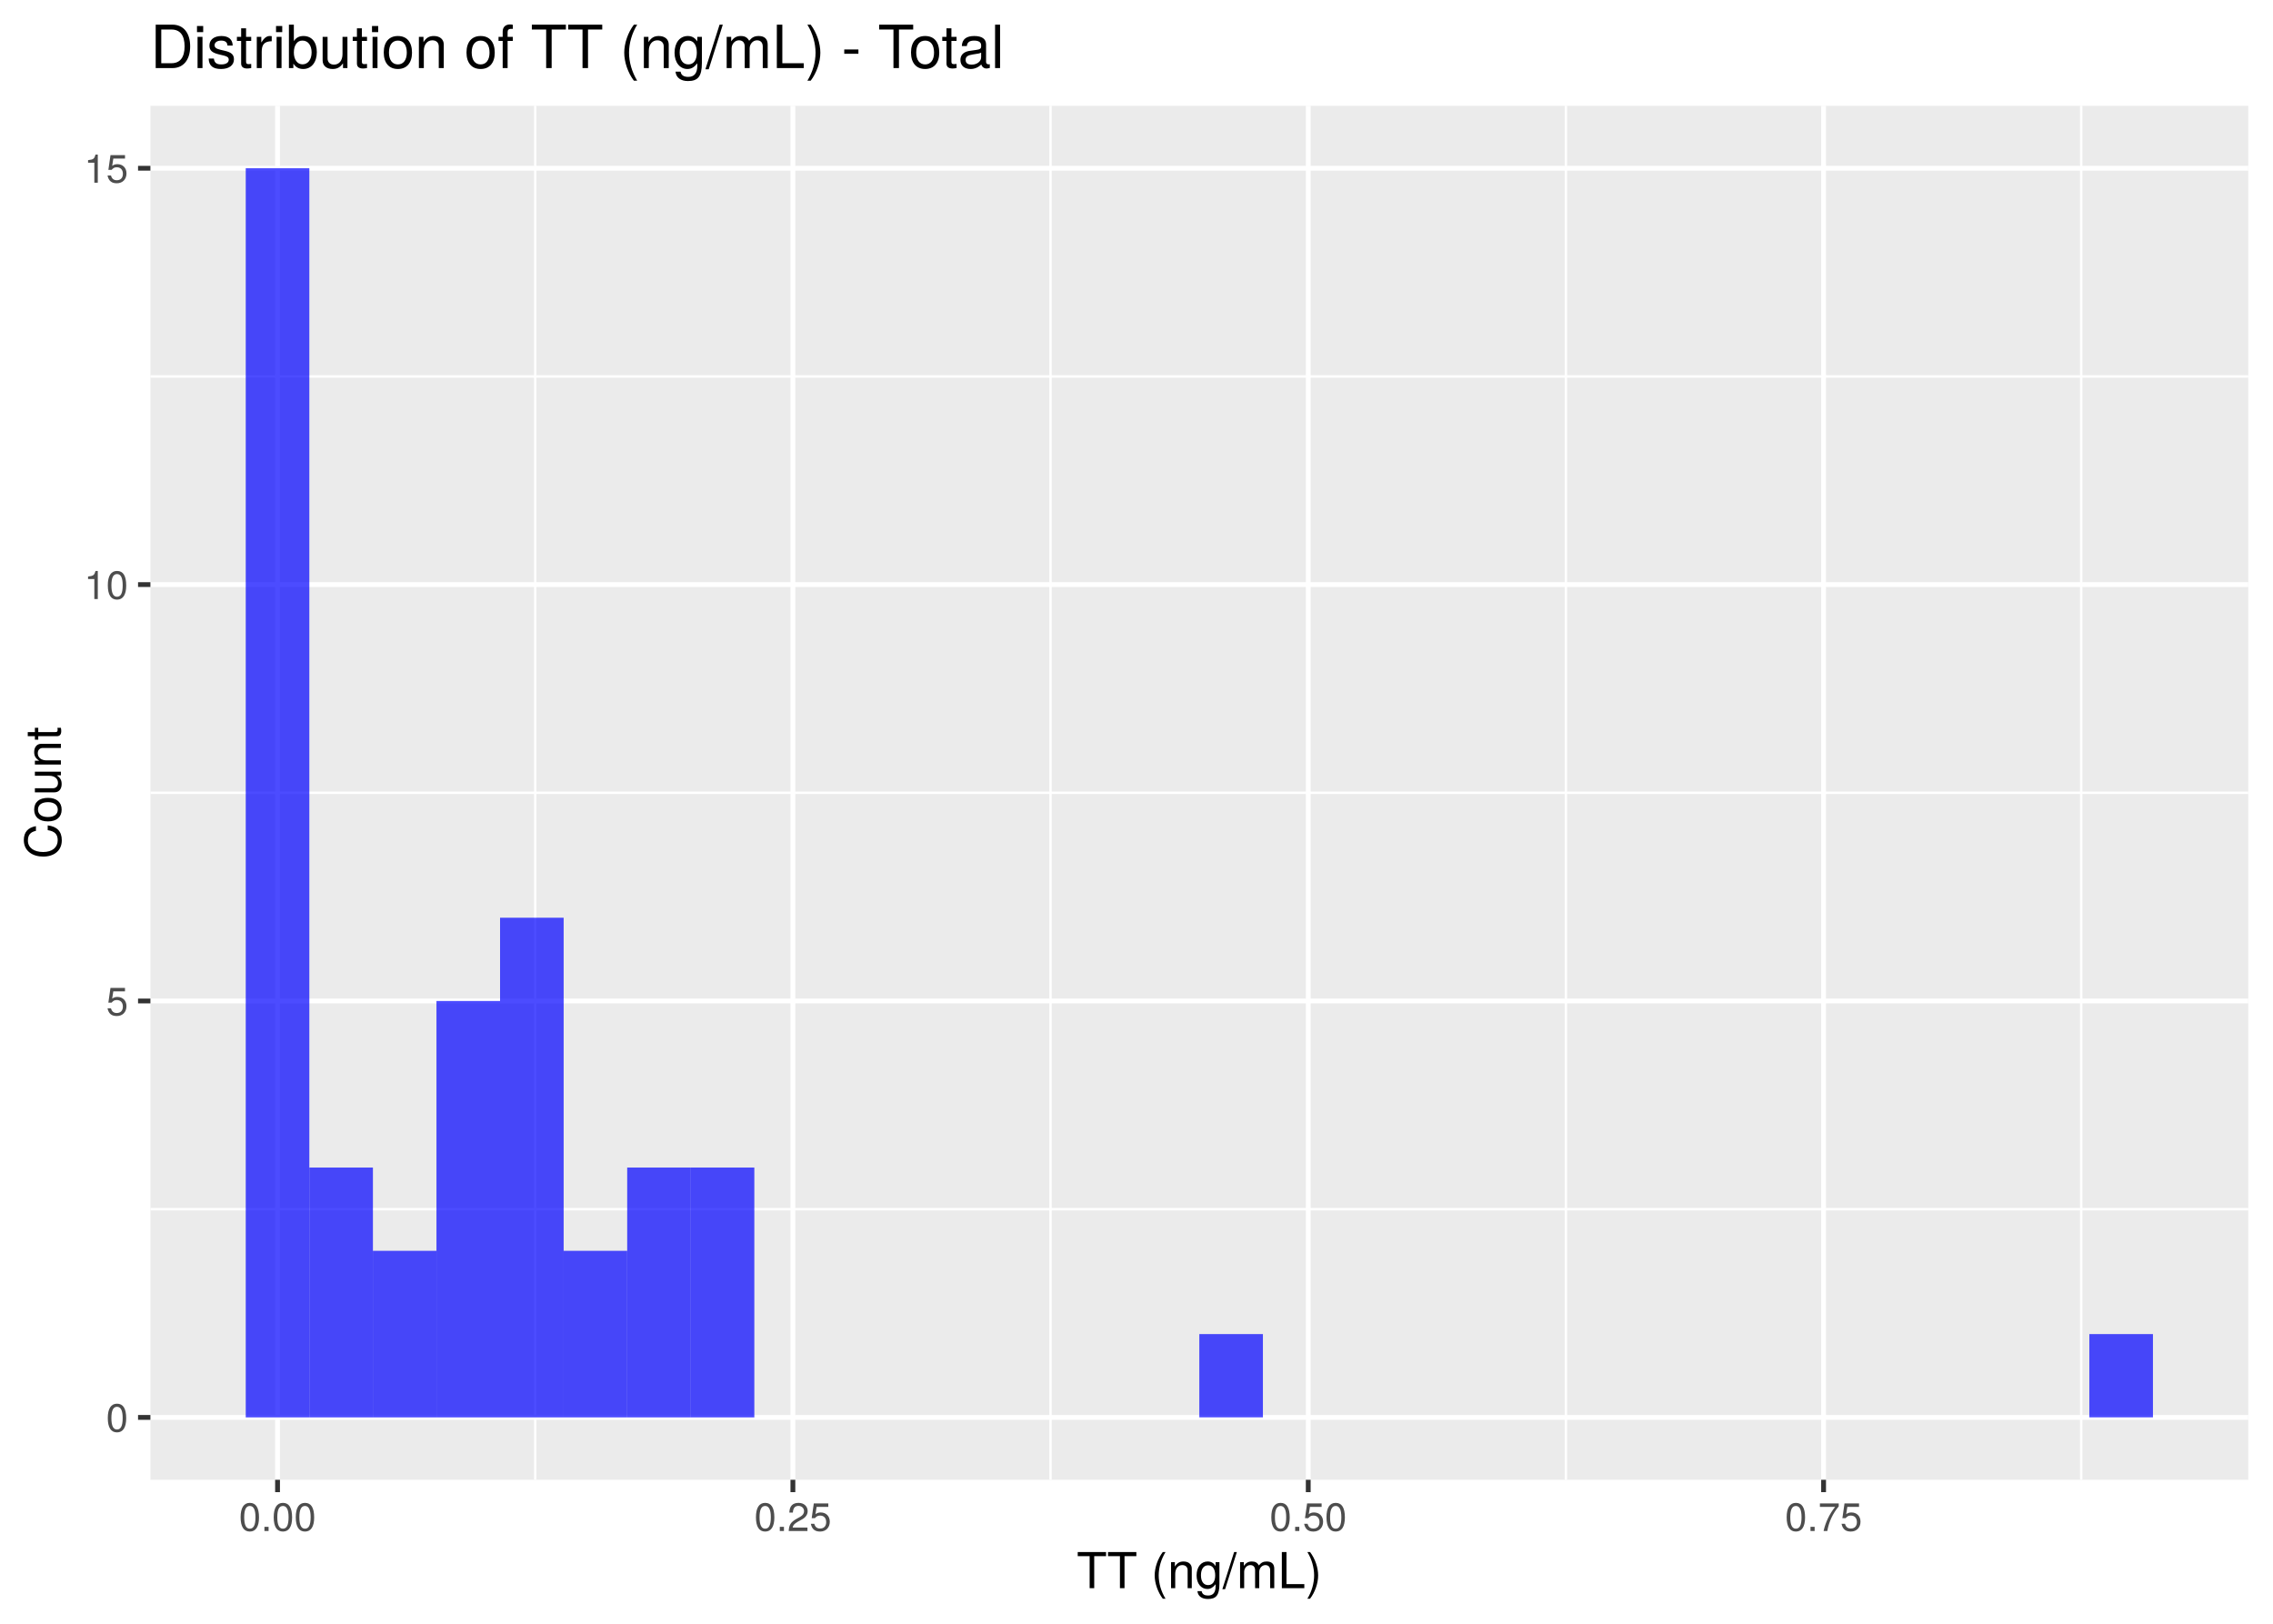
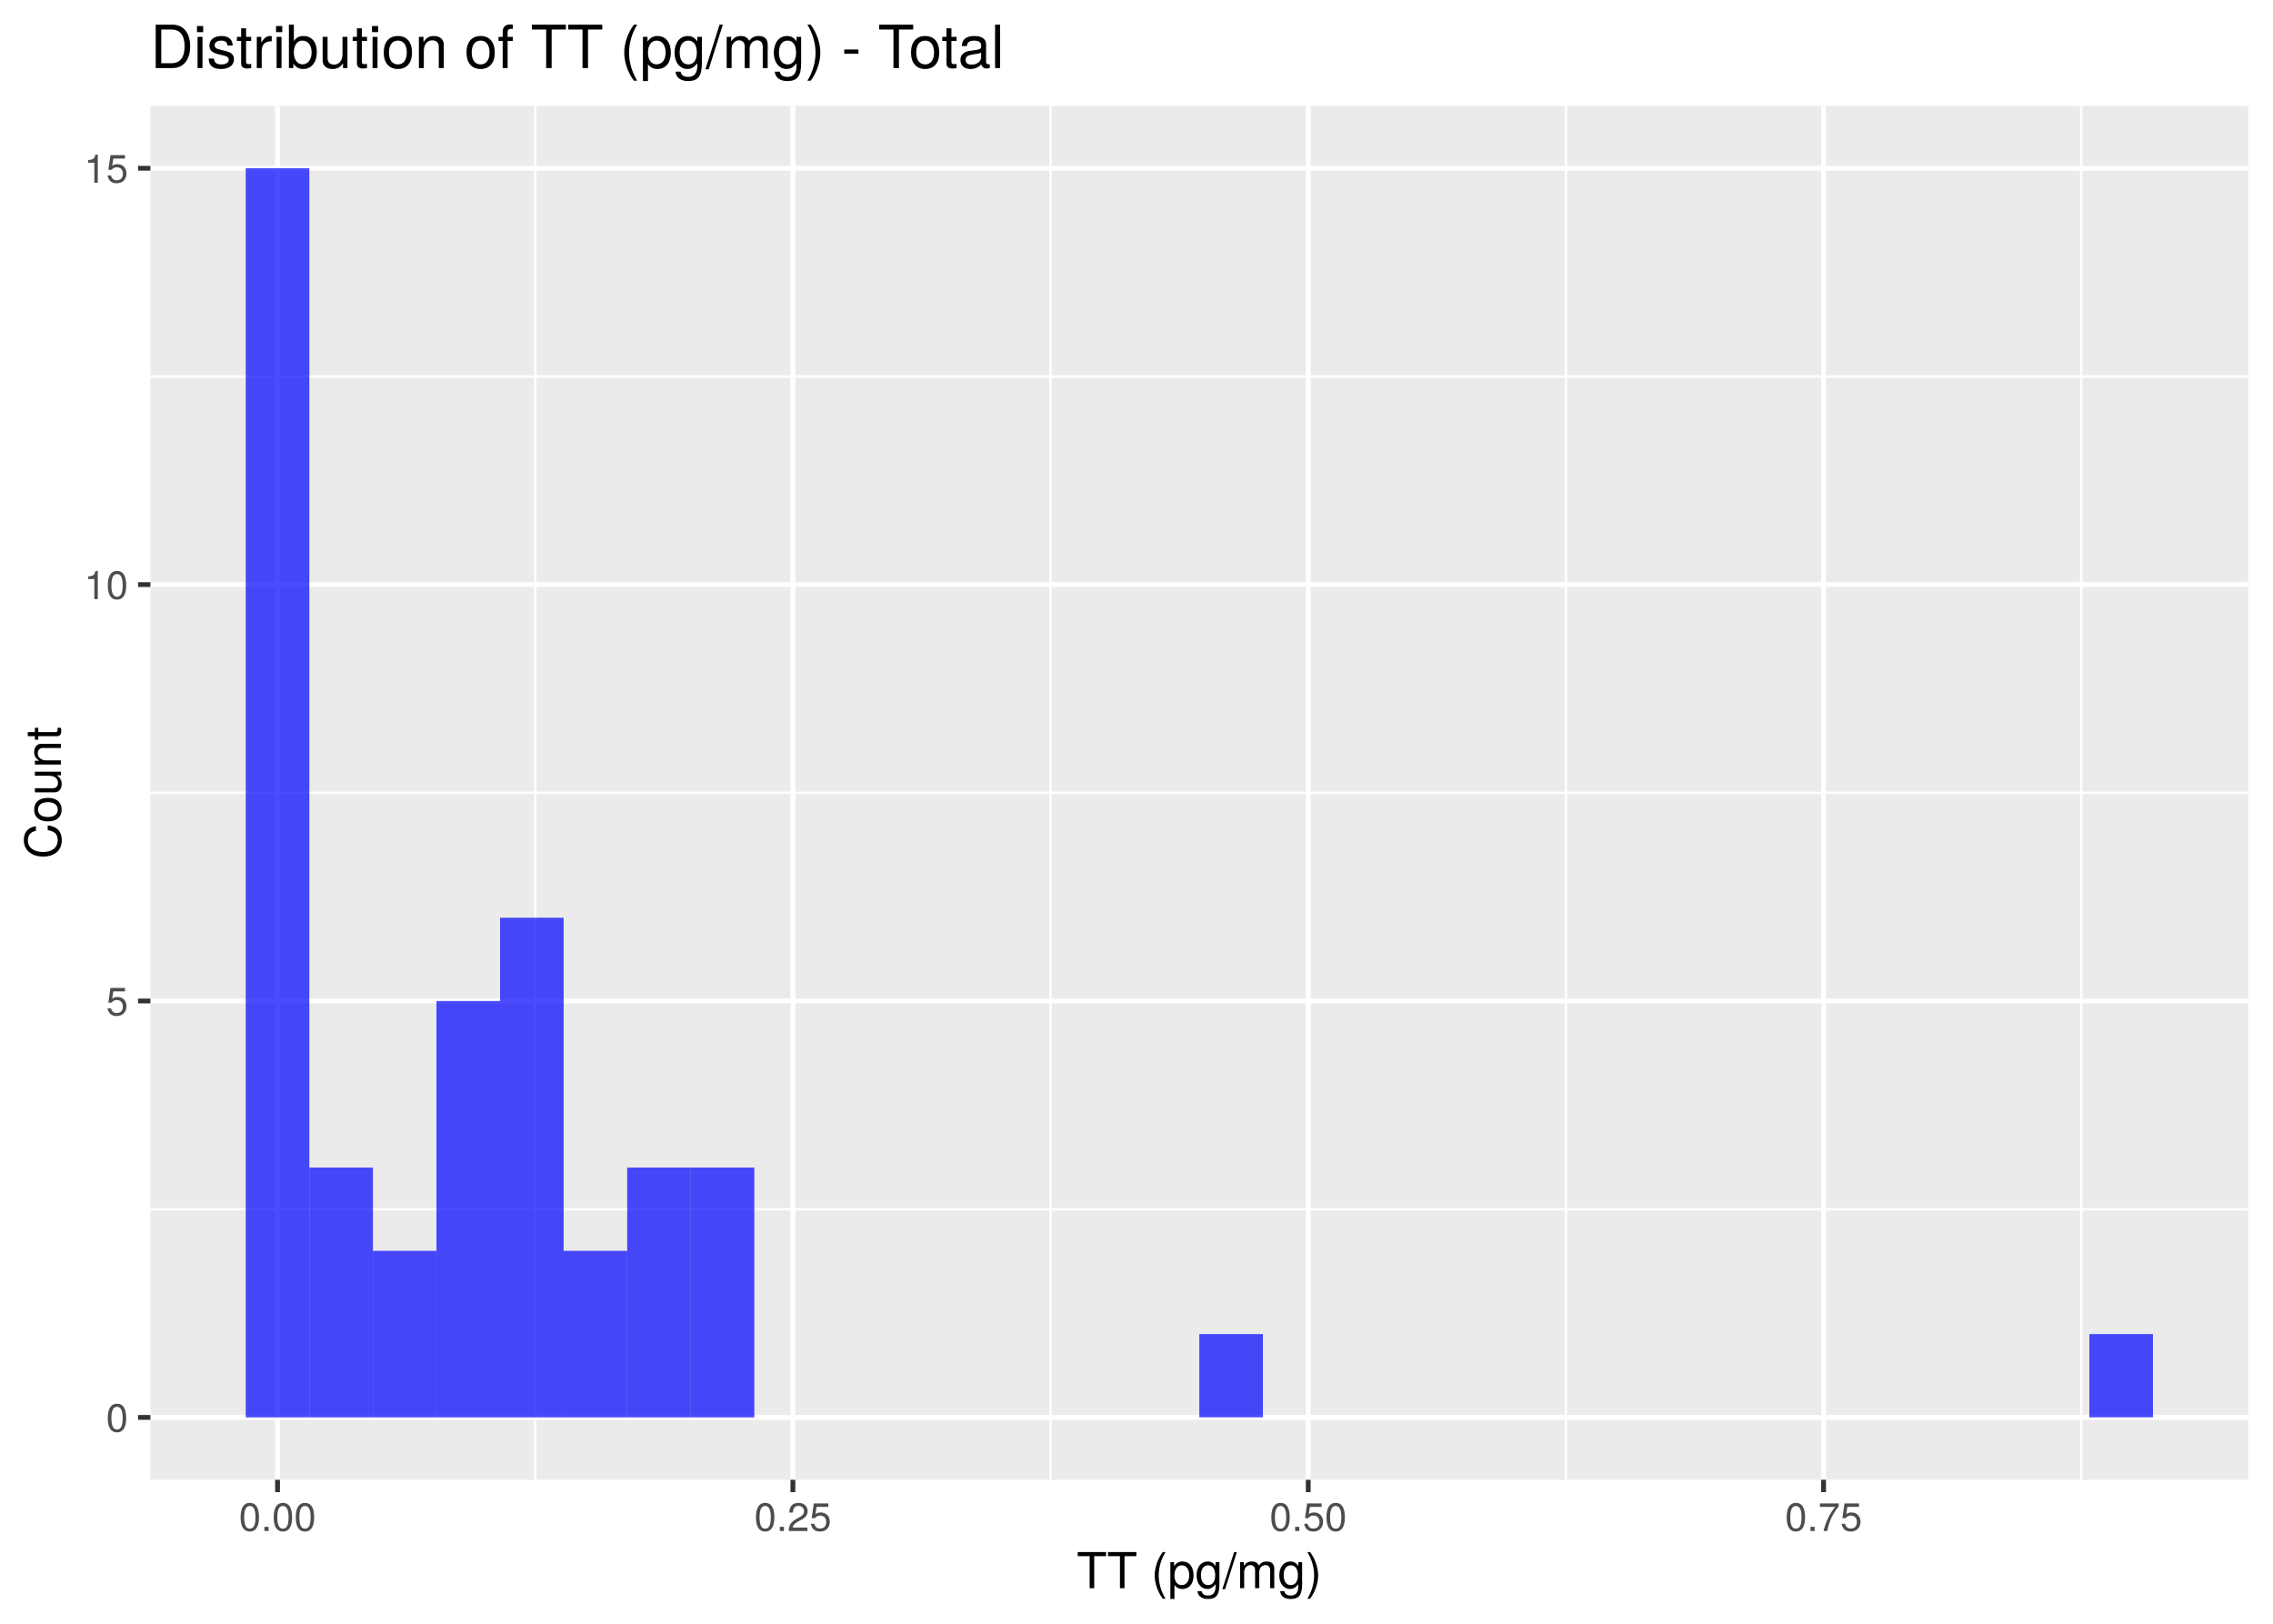
<svg xmlns="http://www.w3.org/2000/svg" class="svglite" width="504.00pt" height="360.00pt" viewBox="0 0 504.00 360.00">
  <defs>
    <style type="text/css">
    .svglite line, .svglite polyline, .svglite polygon, .svglite path, .svglite rect, .svglite circle {
      fill: none;
      stroke: #000000;
      stroke-linecap: round;
      stroke-linejoin: round;
      stroke-miterlimit: 10.00;
    }
    .svglite text {
      white-space: pre;
    }
  </style>
  </defs>
  <rect width="100%" height="100%" style="stroke: none; fill: #FFFFFF;" />
  <defs>
    <clipPath id="cpMC4wMHw1MDQuMDB8MC4wMHwzNjAuMDA=">
      <rect x="0.00" y="0.00" width="504.00" height="360.00" />
    </clipPath>
  </defs>
  <g clip-path="url(#cpMC4wMHw1MDQuMDB8MC4wMHwzNjAuMDA=)">
    <rect x="0.00" y="0.00" width="504.00" height="360.00" style="stroke-width: 1.07; stroke: #FFFFFF; fill: #FFFFFF;" />
  </g>
  <defs>
    <clipPath id="cpMzMuMzV8NDk4LjUyfDIzLjQ1fDMyOC4wOQ==">
      <rect x="33.35" y="23.45" width="465.17" height="304.64" />
    </clipPath>
  </defs>
  <g clip-path="url(#cpMzMuMzV8NDk4LjUyfDIzLjQ1fDMyOC4wOQ==)">
    <rect x="33.35" y="23.45" width="465.17" height="304.64" style="stroke-width: 1.07; stroke: none; fill: #EBEBEB;" />
    <polyline points="33.35,268.09 498.52,268.09 " style="stroke-width: 0.53; stroke: #FFFFFF; stroke-linecap: butt;" />
    <polyline points="33.35,175.77 498.52,175.77 " style="stroke-width: 0.53; stroke: #FFFFFF; stroke-linecap: butt;" />
    <polyline points="33.35,83.46 498.52,83.46 " style="stroke-width: 0.53; stroke: #FFFFFF; stroke-linecap: butt;" />
    <polyline points="118.67,328.09 118.67,23.45 " style="stroke-width: 0.53; stroke: #FFFFFF; stroke-linecap: butt;" />
    <polyline points="232.94,328.09 232.94,23.45 " style="stroke-width: 0.53; stroke: #FFFFFF; stroke-linecap: butt;" />
    <polyline points="347.21,328.09 347.21,23.45 " style="stroke-width: 0.53; stroke: #FFFFFF; stroke-linecap: butt;" />
    <polyline points="461.48,328.09 461.48,23.45 " style="stroke-width: 0.53; stroke: #FFFFFF; stroke-linecap: butt;" />
    <polyline points="33.35,314.25 498.52,314.25 " style="stroke-width: 1.07; stroke: #FFFFFF; stroke-linecap: butt;" />
    <polyline points="33.35,221.93 498.52,221.93 " style="stroke-width: 1.07; stroke: #FFFFFF; stroke-linecap: butt;" />
    <polyline points="33.35,129.61 498.52,129.61 " style="stroke-width: 1.07; stroke: #FFFFFF; stroke-linecap: butt;" />
    <polyline points="33.35,37.30 498.52,37.30 " style="stroke-width: 1.07; stroke: #FFFFFF; stroke-linecap: butt;" />
    <polyline points="61.54,328.09 61.54,23.45 " style="stroke-width: 1.07; stroke: #FFFFFF; stroke-linecap: butt;" />
    <polyline points="175.81,328.09 175.81,23.45 " style="stroke-width: 1.07; stroke: #FFFFFF; stroke-linecap: butt;" />
    <polyline points="290.08,328.09 290.08,23.45 " style="stroke-width: 1.07; stroke: #FFFFFF; stroke-linecap: butt;" />
    <polyline points="404.35,328.09 404.35,23.45 " style="stroke-width: 1.07; stroke: #FFFFFF; stroke-linecap: butt;" />
    <rect x="54.49" y="37.30" width="14.10" height="276.95" style="stroke-width: 1.07; stroke: none; stroke-linecap: butt; stroke-linejoin: miter; fill: #0000FF; fill-opacity: 0.70;" />
    <rect x="68.59" y="258.86" width="14.10" height="55.39" style="stroke-width: 1.07; stroke: none; stroke-linecap: butt; stroke-linejoin: miter; fill: #0000FF; fill-opacity: 0.70;" />
    <rect x="82.68" y="277.32" width="14.10" height="36.93" style="stroke-width: 1.07; stroke: none; stroke-linecap: butt; stroke-linejoin: miter; fill: #0000FF; fill-opacity: 0.70;" />
    <rect x="96.78" y="221.93" width="14.10" height="92.32" style="stroke-width: 1.07; stroke: none; stroke-linecap: butt; stroke-linejoin: miter; fill: #0000FF; fill-opacity: 0.70;" />
    <rect x="110.88" y="203.47" width="14.10" height="110.78" style="stroke-width: 1.07; stroke: none; stroke-linecap: butt; stroke-linejoin: miter; fill: #0000FF; fill-opacity: 0.70;" />
    <rect x="124.97" y="277.32" width="14.10" height="36.93" style="stroke-width: 1.07; stroke: none; stroke-linecap: butt; stroke-linejoin: miter; fill: #0000FF; fill-opacity: 0.70;" />
    <rect x="139.07" y="258.86" width="14.10" height="55.39" style="stroke-width: 1.07; stroke: none; stroke-linecap: butt; stroke-linejoin: miter; fill: #0000FF; fill-opacity: 0.70;" />
    <rect x="153.16" y="258.86" width="14.10" height="55.39" style="stroke-width: 1.07; stroke: none; stroke-linecap: butt; stroke-linejoin: miter; fill: #0000FF; fill-opacity: 0.70;" />
    <rect x="167.26" y="314.25" width="14.10" height="0.00" style="stroke-width: 1.07; stroke: none; stroke-linecap: butt; stroke-linejoin: miter; fill: #0000FF; fill-opacity: 0.70;" />
    <rect x="181.36" y="314.25" width="14.10" height="0.00" style="stroke-width: 1.07; stroke: none; stroke-linecap: butt; stroke-linejoin: miter; fill: #0000FF; fill-opacity: 0.70;" />
    <rect x="195.45" y="314.25" width="14.10" height="0.00" style="stroke-width: 1.07; stroke: none; stroke-linecap: butt; stroke-linejoin: miter; fill: #0000FF; fill-opacity: 0.70;" />
    <rect x="209.55" y="314.25" width="14.10" height="0.00" style="stroke-width: 1.07; stroke: none; stroke-linecap: butt; stroke-linejoin: miter; fill: #0000FF; fill-opacity: 0.70;" />
    <rect x="223.65" y="314.25" width="14.10" height="0.00" style="stroke-width: 1.07; stroke: none; stroke-linecap: butt; stroke-linejoin: miter; fill: #0000FF; fill-opacity: 0.70;" />
    <rect x="237.74" y="314.25" width="14.10" height="0.00" style="stroke-width: 1.07; stroke: none; stroke-linecap: butt; stroke-linejoin: miter; fill: #0000FF; fill-opacity: 0.70;" />
    <rect x="251.84" y="314.25" width="14.10" height="0.00" style="stroke-width: 1.07; stroke: none; stroke-linecap: butt; stroke-linejoin: miter; fill: #0000FF; fill-opacity: 0.70;" />
    <rect x="265.93" y="295.78" width="14.10" height="18.46" style="stroke-width: 1.07; stroke: none; stroke-linecap: butt; stroke-linejoin: miter; fill: #0000FF; fill-opacity: 0.70;" />
    <rect x="280.03" y="314.25" width="14.10" height="0.00" style="stroke-width: 1.07; stroke: none; stroke-linecap: butt; stroke-linejoin: miter; fill: #0000FF; fill-opacity: 0.70;" />
    <rect x="294.13" y="314.25" width="14.10" height="0.00" style="stroke-width: 1.07; stroke: none; stroke-linecap: butt; stroke-linejoin: miter; fill: #0000FF; fill-opacity: 0.70;" />
    <rect x="308.22" y="314.25" width="14.10" height="0.00" style="stroke-width: 1.07; stroke: none; stroke-linecap: butt; stroke-linejoin: miter; fill: #0000FF; fill-opacity: 0.70;" />
    <rect x="322.32" y="314.25" width="14.10" height="0.00" style="stroke-width: 1.07; stroke: none; stroke-linecap: butt; stroke-linejoin: miter; fill: #0000FF; fill-opacity: 0.70;" />
    <rect x="336.41" y="314.25" width="14.10" height="0.00" style="stroke-width: 1.07; stroke: none; stroke-linecap: butt; stroke-linejoin: miter; fill: #0000FF; fill-opacity: 0.70;" />
    <rect x="350.51" y="314.25" width="14.10" height="0.00" style="stroke-width: 1.07; stroke: none; stroke-linecap: butt; stroke-linejoin: miter; fill: #0000FF; fill-opacity: 0.70;" />
    <rect x="364.61" y="314.25" width="14.10" height="0.00" style="stroke-width: 1.07; stroke: none; stroke-linecap: butt; stroke-linejoin: miter; fill: #0000FF; fill-opacity: 0.70;" />
    <rect x="378.70" y="314.25" width="14.10" height="0.00" style="stroke-width: 1.07; stroke: none; stroke-linecap: butt; stroke-linejoin: miter; fill: #0000FF; fill-opacity: 0.70;" />
    <rect x="392.80" y="314.25" width="14.10" height="0.00" style="stroke-width: 1.07; stroke: none; stroke-linecap: butt; stroke-linejoin: miter; fill: #0000FF; fill-opacity: 0.70;" />
    <rect x="406.90" y="314.25" width="14.10" height="0.00" style="stroke-width: 1.07; stroke: none; stroke-linecap: butt; stroke-linejoin: miter; fill: #0000FF; fill-opacity: 0.70;" />
    <rect x="420.99" y="314.25" width="14.10" height="0.00" style="stroke-width: 1.07; stroke: none; stroke-linecap: butt; stroke-linejoin: miter; fill: #0000FF; fill-opacity: 0.70;" />
    <rect x="435.09" y="314.25" width="14.10" height="0.00" style="stroke-width: 1.07; stroke: none; stroke-linecap: butt; stroke-linejoin: miter; fill: #0000FF; fill-opacity: 0.70;" />
    <rect x="449.18" y="314.25" width="14.10" height="0.00" style="stroke-width: 1.07; stroke: none; stroke-linecap: butt; stroke-linejoin: miter; fill: #0000FF; fill-opacity: 0.70;" />
    <rect x="463.28" y="295.78" width="14.10" height="18.46" style="stroke-width: 1.07; stroke: none; stroke-linecap: butt; stroke-linejoin: miter; fill: #0000FF; fill-opacity: 0.70;" />
  </g>
  <g clip-path="url(#cpMC4wMHw1MDQuMDB8MC4wMHwzNjAuMDA=)">
    <text x="28.42" y="317.45" text-anchor="end" style="font-size: 8.80px; font-weight: 0;fill: #4D4D4D; font-family: &quot;TeX Gyre Heros&quot;;" textLength="4.89px" lengthAdjust="spacingAndGlyphs">0</text>
    <text x="28.42" y="225.14" text-anchor="end" style="font-size: 8.80px; font-weight: 0;fill: #4D4D4D; font-family: &quot;TeX Gyre Heros&quot;;" textLength="4.89px" lengthAdjust="spacingAndGlyphs">5</text>
    <text x="28.42" y="132.82" text-anchor="end" style="font-size: 8.80px; font-weight: 0;fill: #4D4D4D; font-family: &quot;TeX Gyre Heros&quot;;" textLength="9.78px" lengthAdjust="spacingAndGlyphs">10</text>
    <text x="28.42" y="40.51" text-anchor="end" style="font-size: 8.80px; font-weight: 0;fill: #4D4D4D; font-family: &quot;TeX Gyre Heros&quot;;" textLength="9.78px" lengthAdjust="spacingAndGlyphs">15</text>
    <polyline points="30.61,314.25 33.35,314.25 " style="stroke-width: 1.07; stroke: #333333; stroke-linecap: butt;" />
    <polyline points="30.61,221.93 33.35,221.93 " style="stroke-width: 1.07; stroke: #333333; stroke-linecap: butt;" />
    <polyline points="30.61,129.61 33.35,129.61 " style="stroke-width: 1.07; stroke: #333333; stroke-linecap: butt;" />
    <polyline points="30.61,37.30 33.35,37.30 " style="stroke-width: 1.07; stroke: #333333; stroke-linecap: butt;" />
    <polyline points="61.54,330.83 61.54,328.09 " style="stroke-width: 1.07; stroke: #333333; stroke-linecap: butt;" />
    <polyline points="175.81,330.83 175.81,328.09 " style="stroke-width: 1.07; stroke: #333333; stroke-linecap: butt;" />
    <polyline points="290.08,330.83 290.08,328.09 " style="stroke-width: 1.07; stroke: #333333; stroke-linecap: butt;" />
    <polyline points="404.35,330.83 404.35,328.09 " style="stroke-width: 1.07; stroke: #333333; stroke-linecap: butt;" />
    <text x="61.54" y="339.44" text-anchor="middle" style="font-size: 8.80px; font-weight: 0;fill: #4D4D4D; font-family: &quot;TeX Gyre Heros&quot;;" textLength="17.11px" lengthAdjust="spacingAndGlyphs">0.00</text>
    <text x="175.81" y="339.44" text-anchor="middle" style="font-size: 8.80px; font-weight: 0;fill: #4D4D4D; font-family: &quot;TeX Gyre Heros&quot;;" textLength="17.11px" lengthAdjust="spacingAndGlyphs">0.25</text>
    <text x="290.08" y="339.44" text-anchor="middle" style="font-size: 8.80px; font-weight: 0;fill: #4D4D4D; font-family: &quot;TeX Gyre Heros&quot;;" textLength="17.11px" lengthAdjust="spacingAndGlyphs">0.50</text>
    <text x="404.35" y="339.44" text-anchor="middle" style="font-size: 8.80px; font-weight: 0;fill: #4D4D4D; font-family: &quot;TeX Gyre Heros&quot;;" textLength="17.11px" lengthAdjust="spacingAndGlyphs">0.75</text>
-     <text x="265.93" y="352.12" text-anchor="middle" style="font-size: 11.00px; font-weight: 0; font-family: &quot;TeX Gyre Heros&quot;;" textLength="54.39px" lengthAdjust="spacingAndGlyphs">TT (ng/mL)</text>
+     <text x="265.93" y="352.12" text-anchor="middle" style="font-size: 11.00px; font-weight: 0; font-family: &quot;TeX Gyre Heros&quot;;" textLength="54.39px" lengthAdjust="spacingAndGlyphs">TT (pg/mg)</text>
    <text transform="translate(13.50,175.77) rotate(-90)" text-anchor="middle" style="font-size: 11.00px; font-weight: 0; font-family: &quot;TeX Gyre Heros&quot;;" textLength="29.34px" lengthAdjust="spacingAndGlyphs">Count</text>
-     <text x="33.35" y="15.09" style="font-size: 13.20px; font-weight: 0; font-family: &quot;TeX Gyre Heros&quot;;" textLength="190.50px" lengthAdjust="spacingAndGlyphs">Distribution of TT (ng/mL) - Total</text>
+     <text x="33.35" y="15.09" style="font-size: 13.20px; font-weight: 0; font-family: &quot;TeX Gyre Heros&quot;;" textLength="190.50px" lengthAdjust="spacingAndGlyphs">Distribution of TT (pg/mg) - Total</text>
  </g>
</svg>
